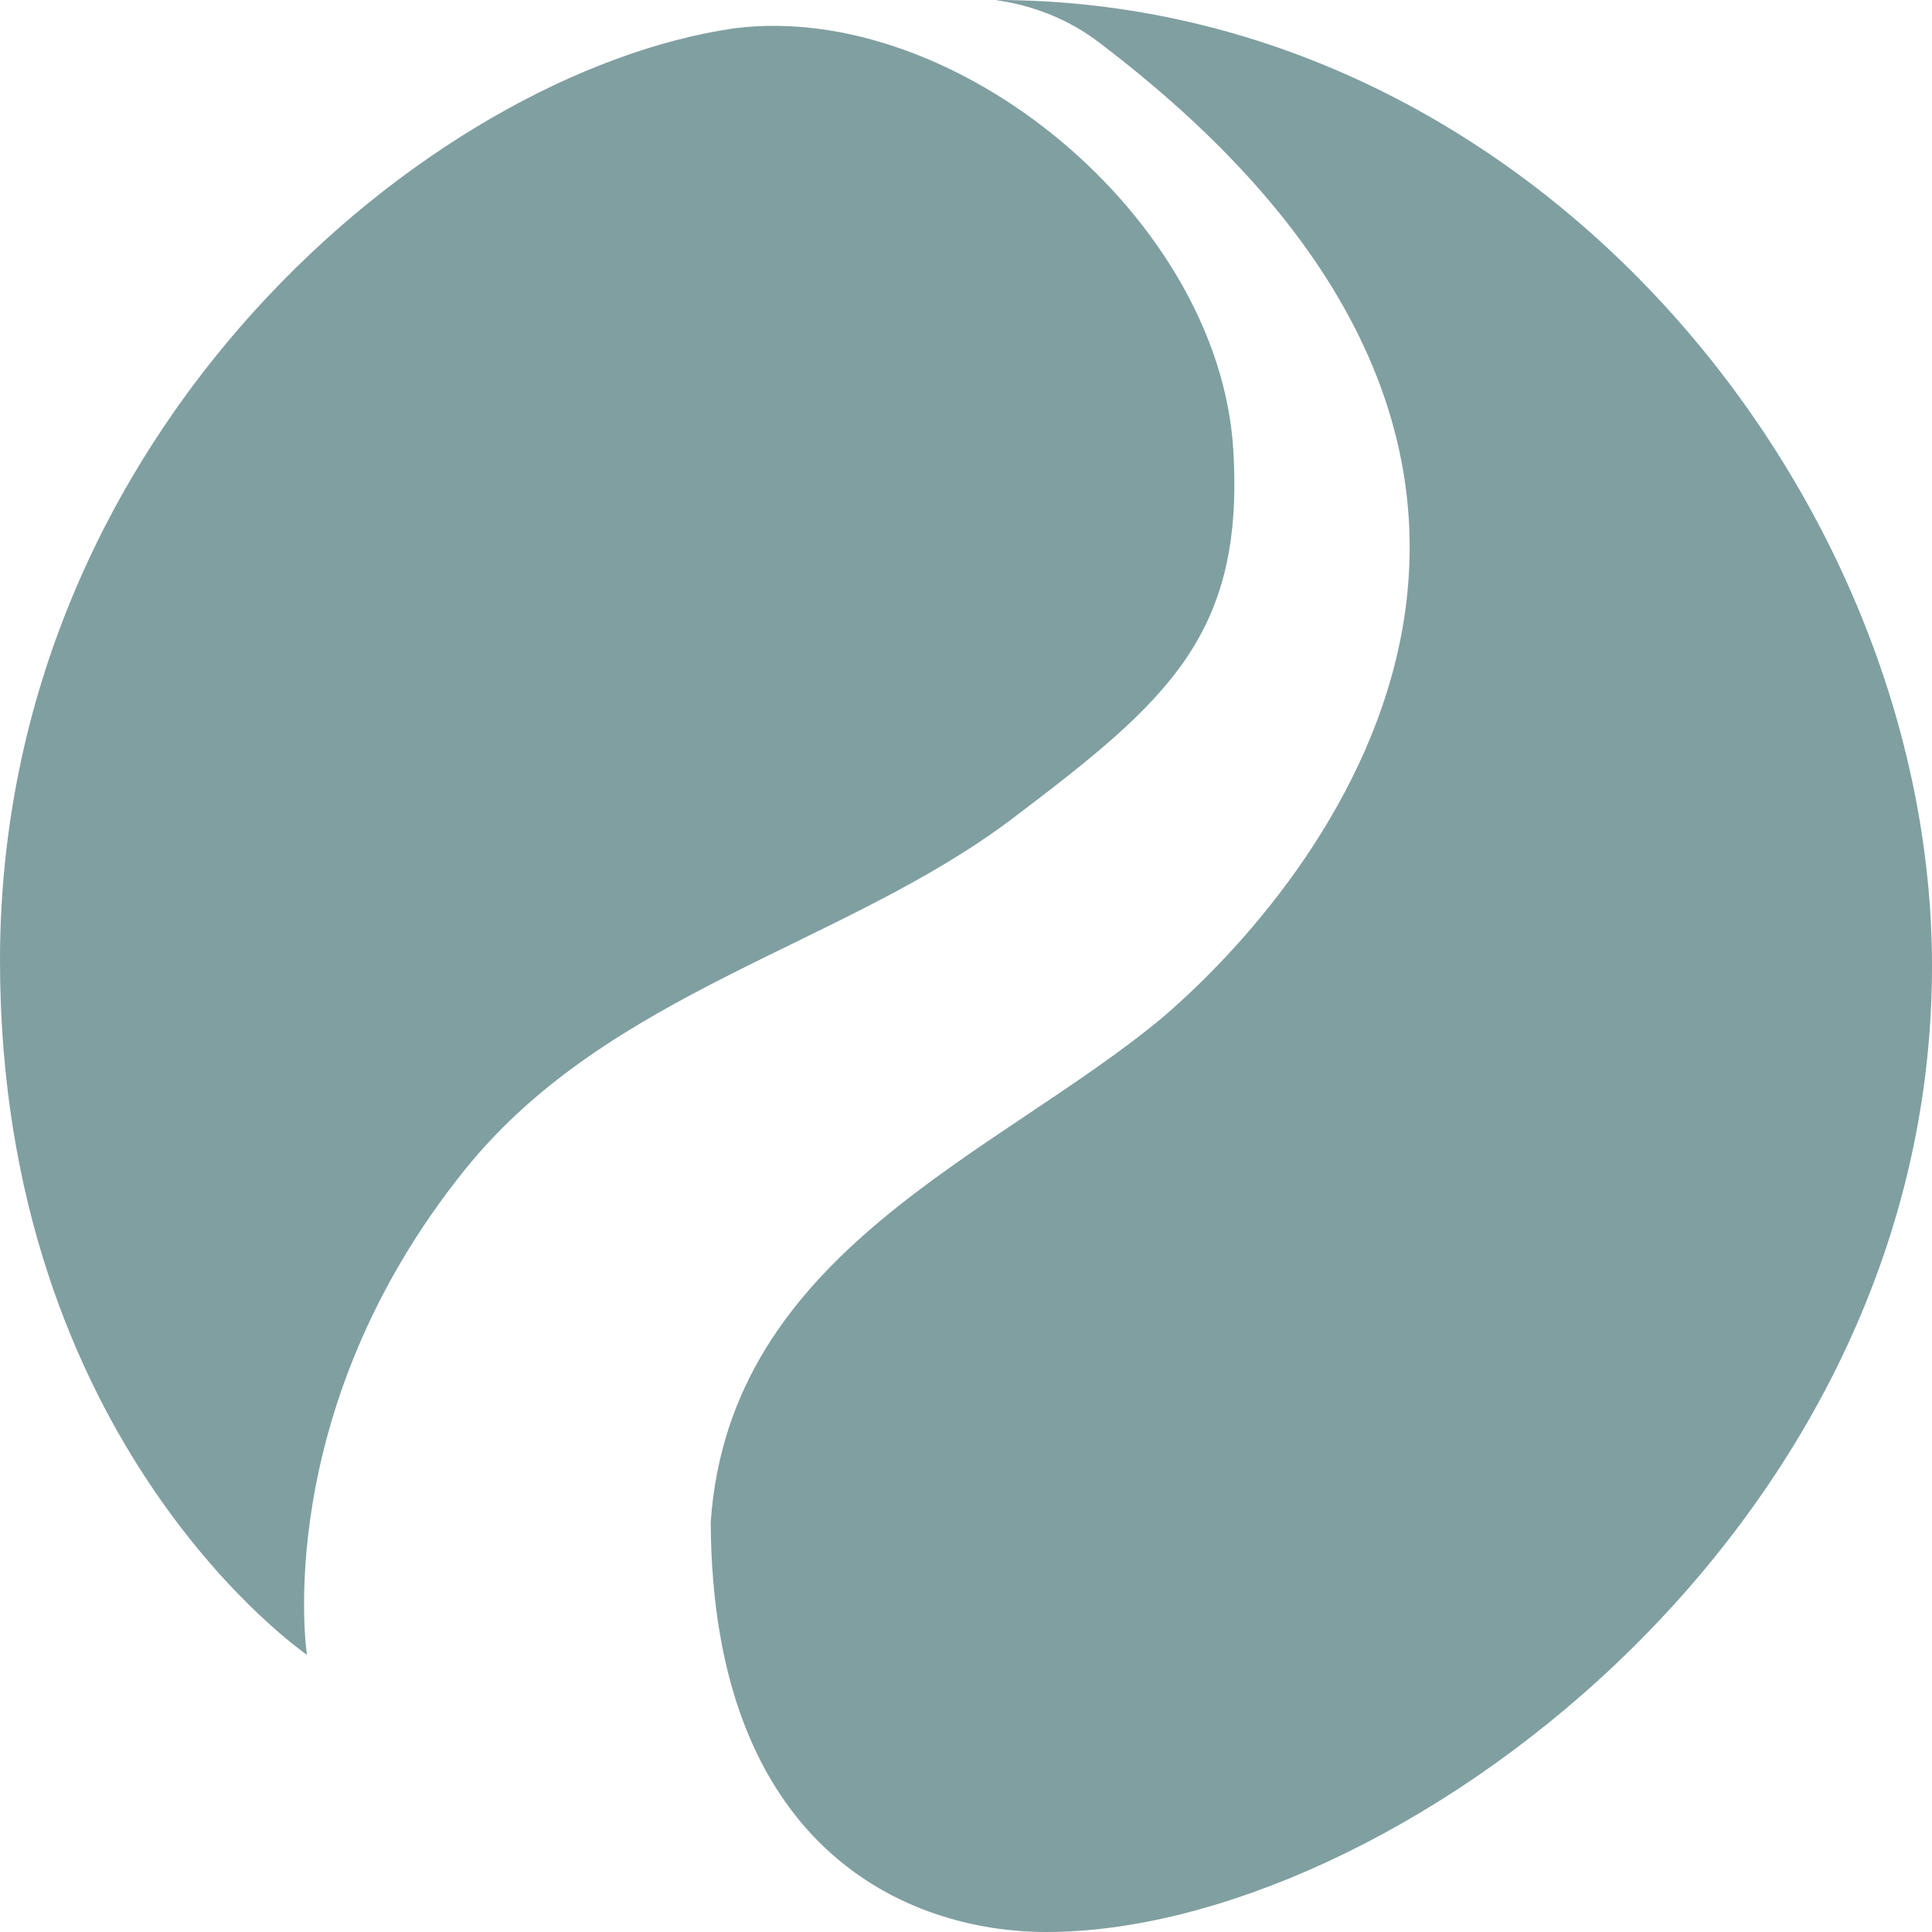
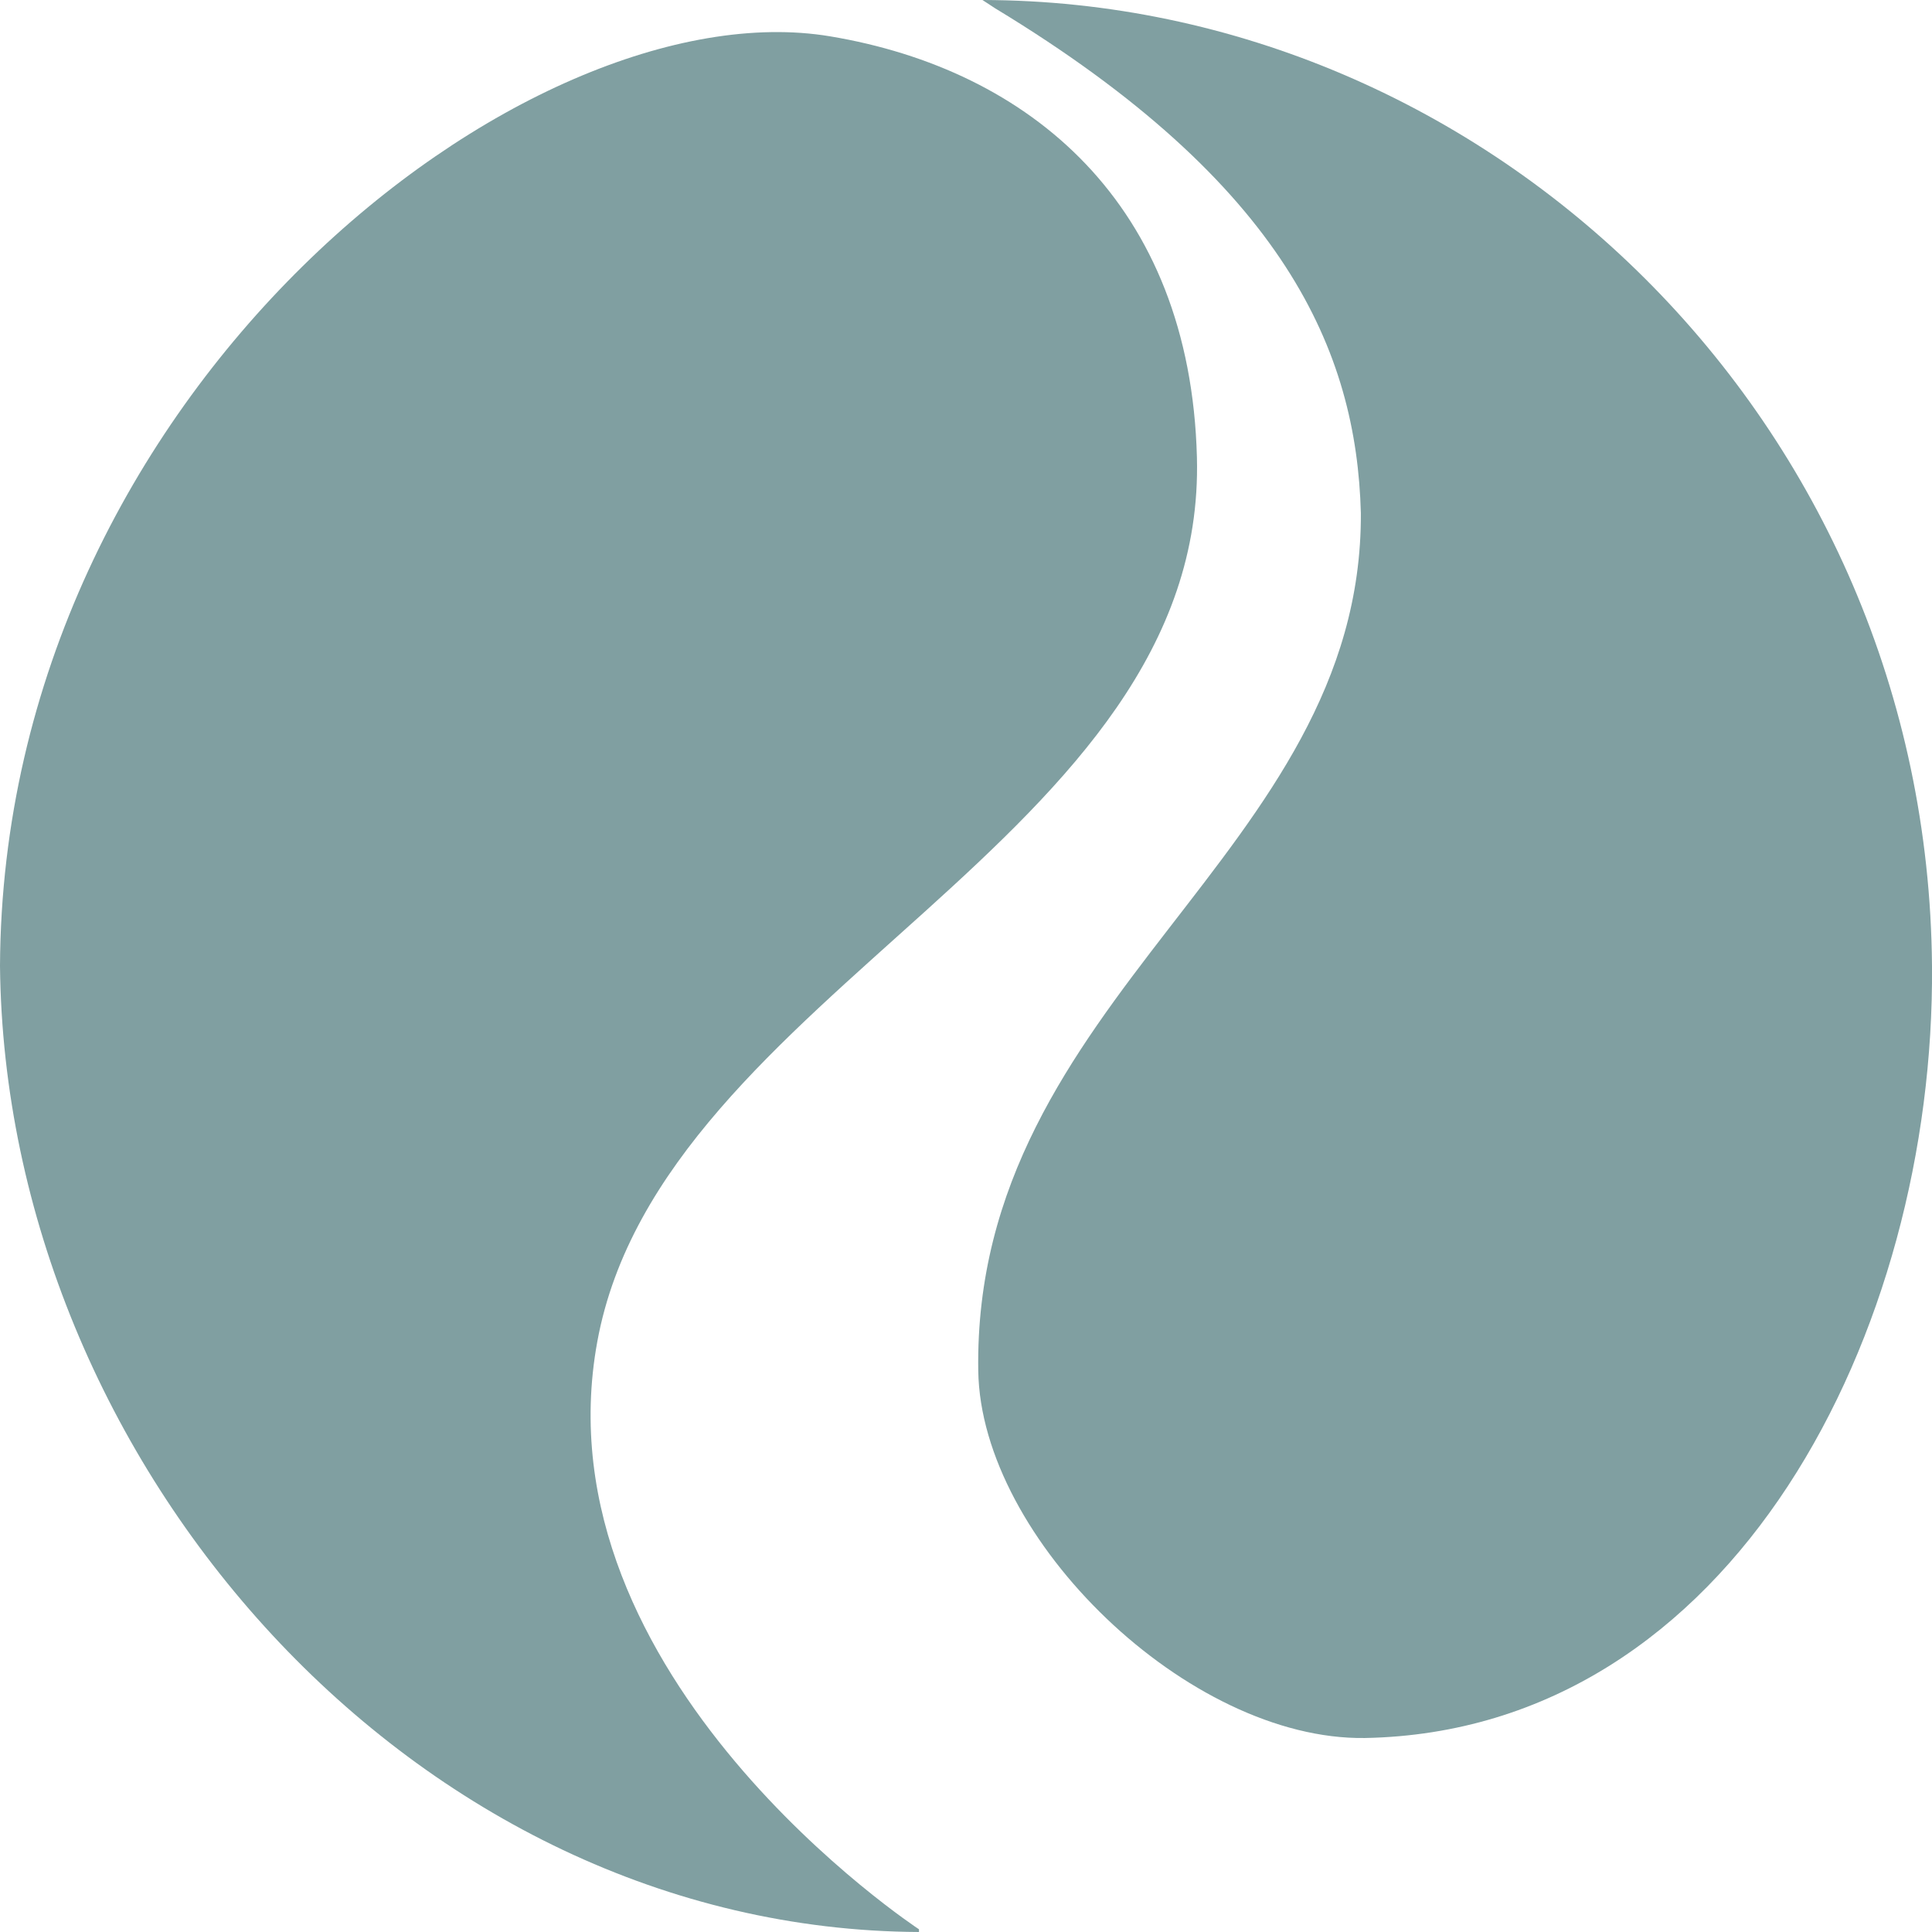
<svg xmlns="http://www.w3.org/2000/svg" width="256" height="256" version="1.1" viewBox="0 0 256 256">
  <style>
        svg {
            /* background-color: black; */
        }
        #back {
            /* fill: #bcf; */
            fill: none;
        }
        #drop, .drop {
            /* fill: #bcf; */
            /* fill: #6b8; */
            fill: #809fa1;
        }
    </style>
  <defs>
    <path id="drop" d="                 M 0 -360                 C                 210 -360 360 -210 360 0                 360 210 210 360 0 360                 -100 360 -180 280 -180 180                 -180 80 -100 0 0 0                 80 0 180 -80 180 -180                 180 -280 90 -360 0 -360             " />
  </defs>
  <g transform="translate(360 360)" style="display:none">
    <ellipse id="back" rx="360" ry="360" />
    <path id="drop" d="                 M 0 -360                 C                 210 -360 360 -210 360 0                 360 210 270 300 60 300                 -70 300 -150 280 -150 180                 -150 80 -100 0 0 0                 80 0 180 -80 180 -180                 180 -280 90 -360 0 -360             " />
    <use href="#drop" transform="rotate(180)" />
    <ellipse fill="none" stroke="black" rx="360" ry="360" />
  </g>
-   <path class="drop" d="M 131.985,0 C 202.74,0 256,65.176 256,128 256,203.668 183.703,256 138.682,256 120.077,256 94.357,244.869 94.176,201.697 96.638,165.772 132.054,153.102 153.956,134.893 174.432,117.424 220.424,62.328 145.576,5.581 138.868,0.495 131.985,0.127 131.985,0 Z" id="path998" />
-   <path class="drop" d="m 40.674,219.27 c 0,0 -40.674,-27.743 -40.674,-91.984 C 0,56.992 57.112,9.599 97.257,3.755 126.634,0 161.495,28.878 163.409,59.503 c 1.543,24.687 -8.764,33.448 -29.266,48.966 -22.196,16.8 -53.47,22.848 -72.509,46.479 -25.947,32.206 -20.959,64.322 -20.959,64.322 z" id="path8880" />
+   <path class="drop" d="M 130.181,0 C 197.196,0.112 255.408,55.724 256,128 c 0.395,48.269 -26.262,101.369 -75.141,102.295 -23.327,0.329 -50.899,-26.326 -51.235,-48.66 -0.747,-49.616 50.91,-68.424 50.698,-113.648 -0.573,-21.341 -9.963,-43.577 -48.486,-66.902 z" id="path998" />
+   <path class="drop" d="M 121.769,256 C 54.876,255.679 0.683,193.967 0,128 0.358,51.61 69.98,-1.872 109.993,4.814 c 26.47,4.422 47.716,22.174 48.605,55.764 1.343,50.769 -70.9,70.68 -79.447,117.163 -8.194,44.564 42.619,77.9 42.619,77.9 z" id="path8880" />
</svg>
